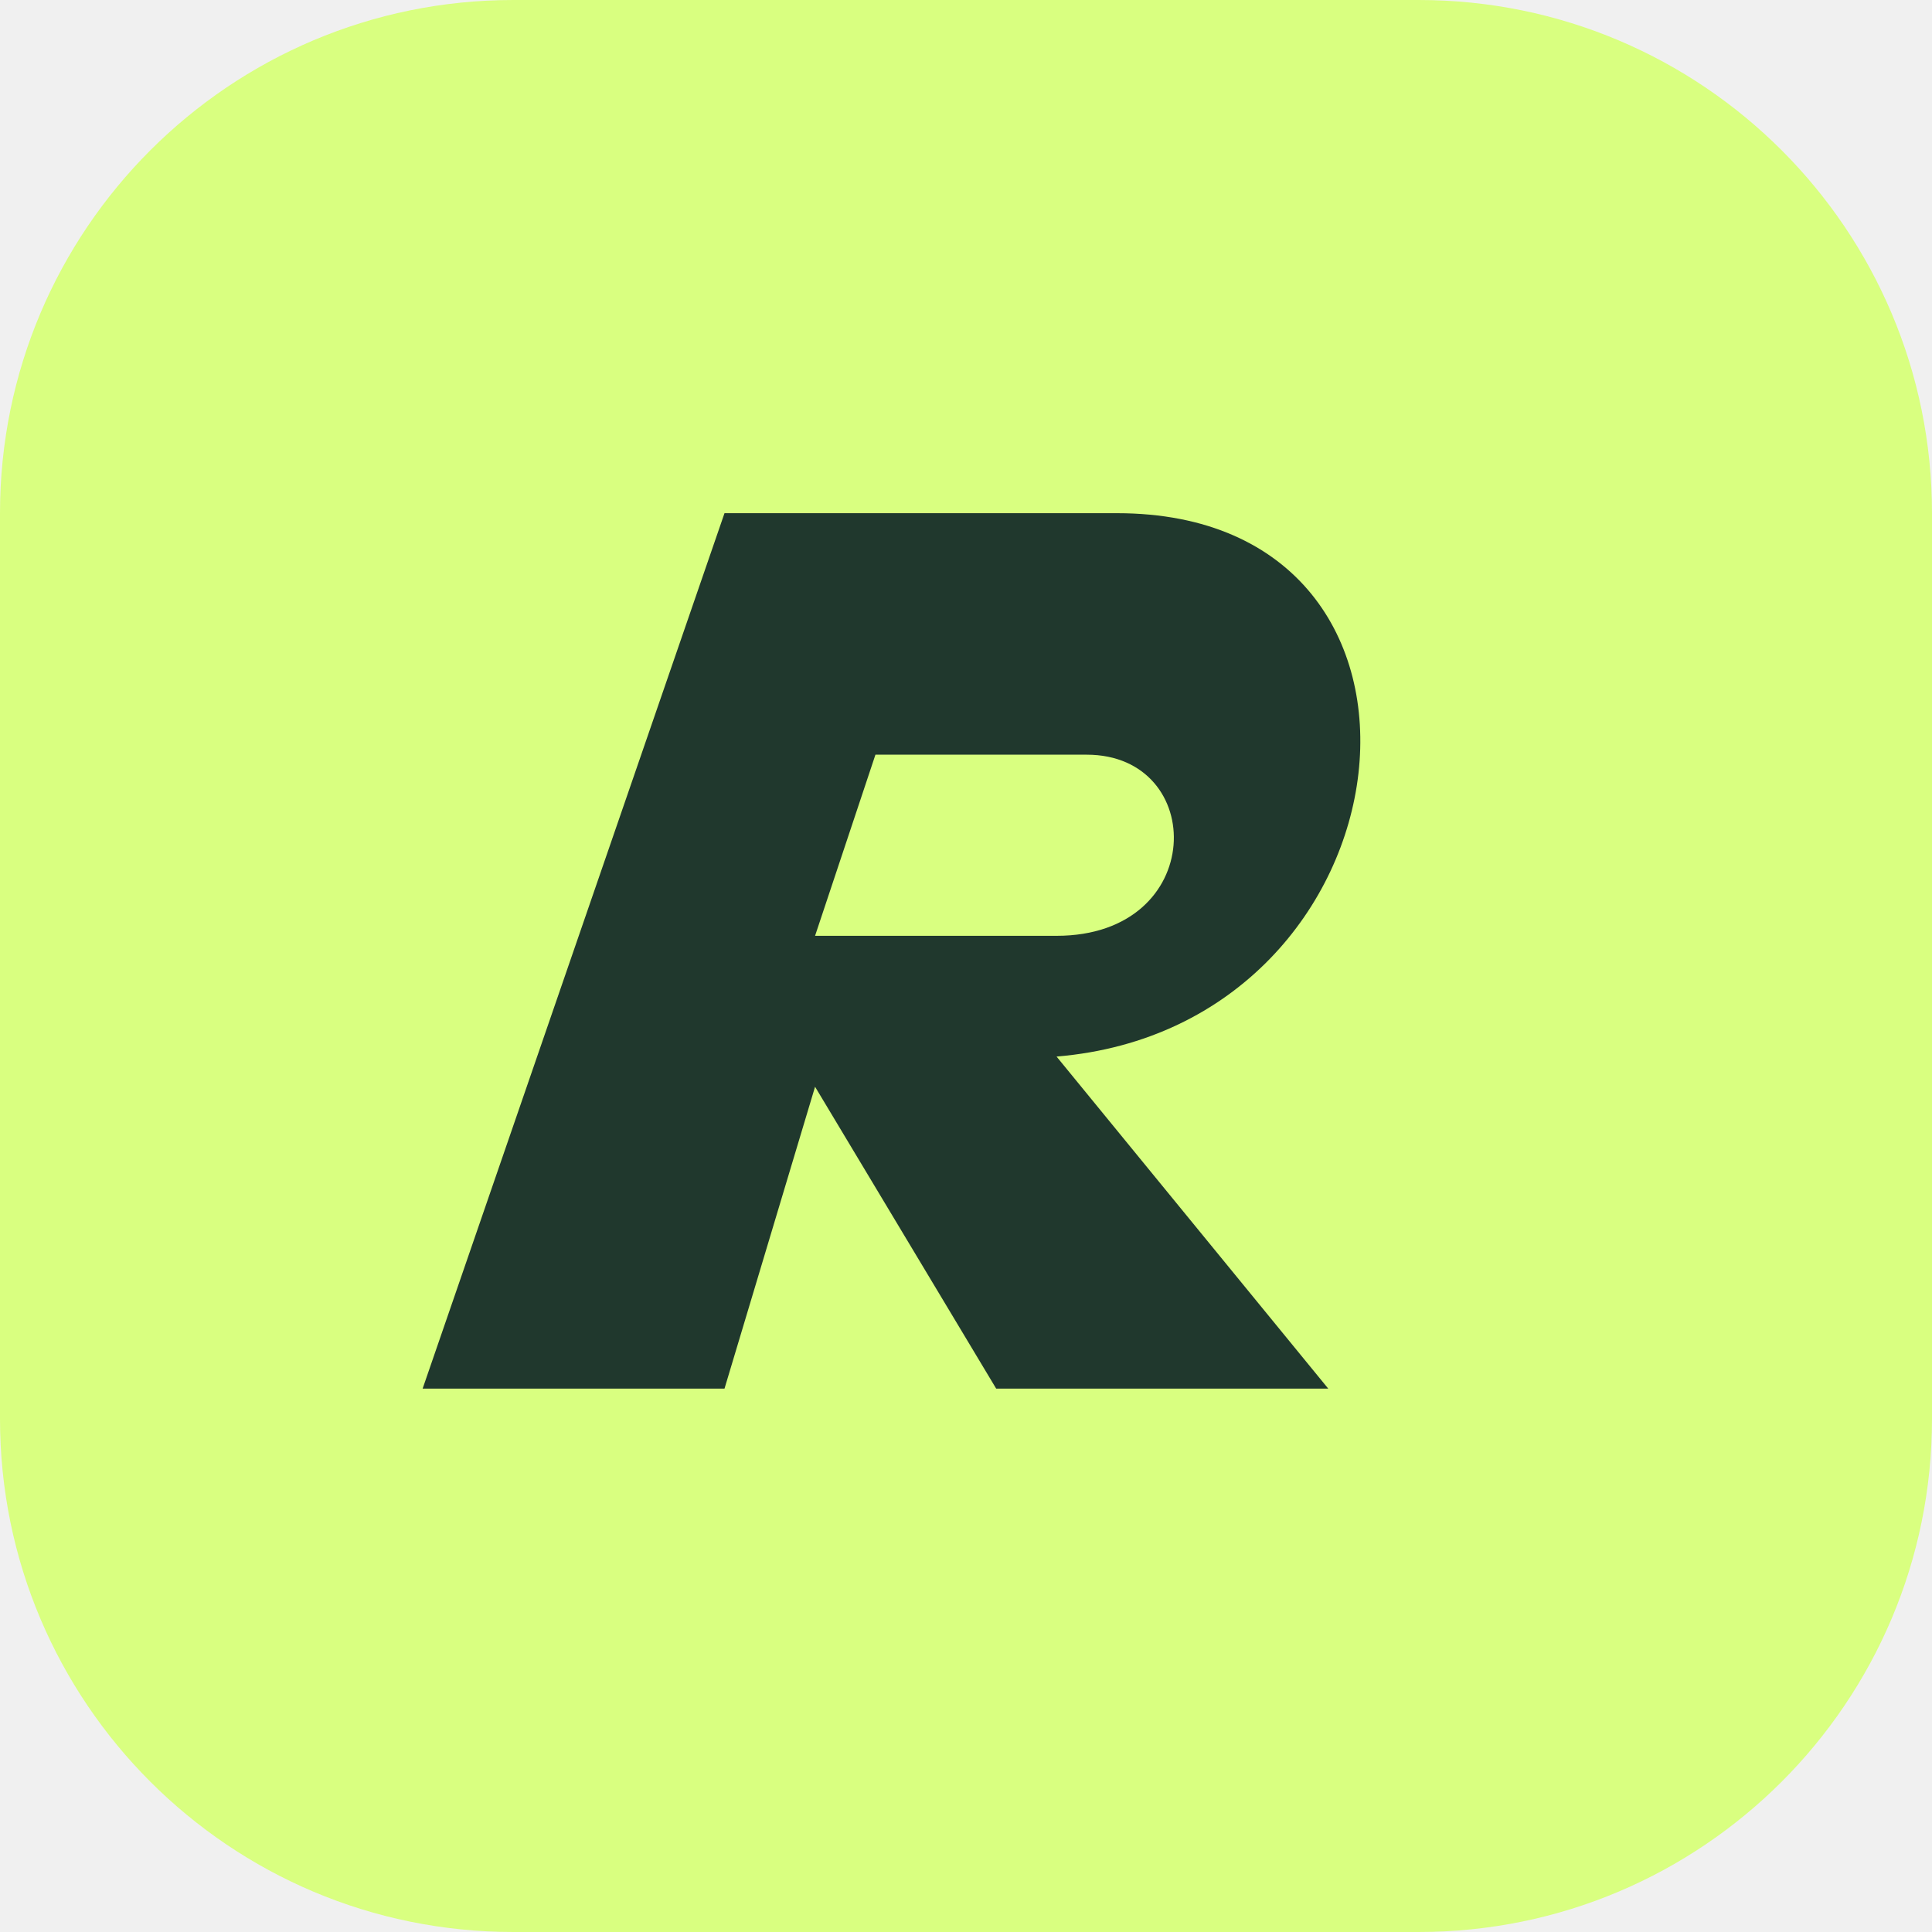
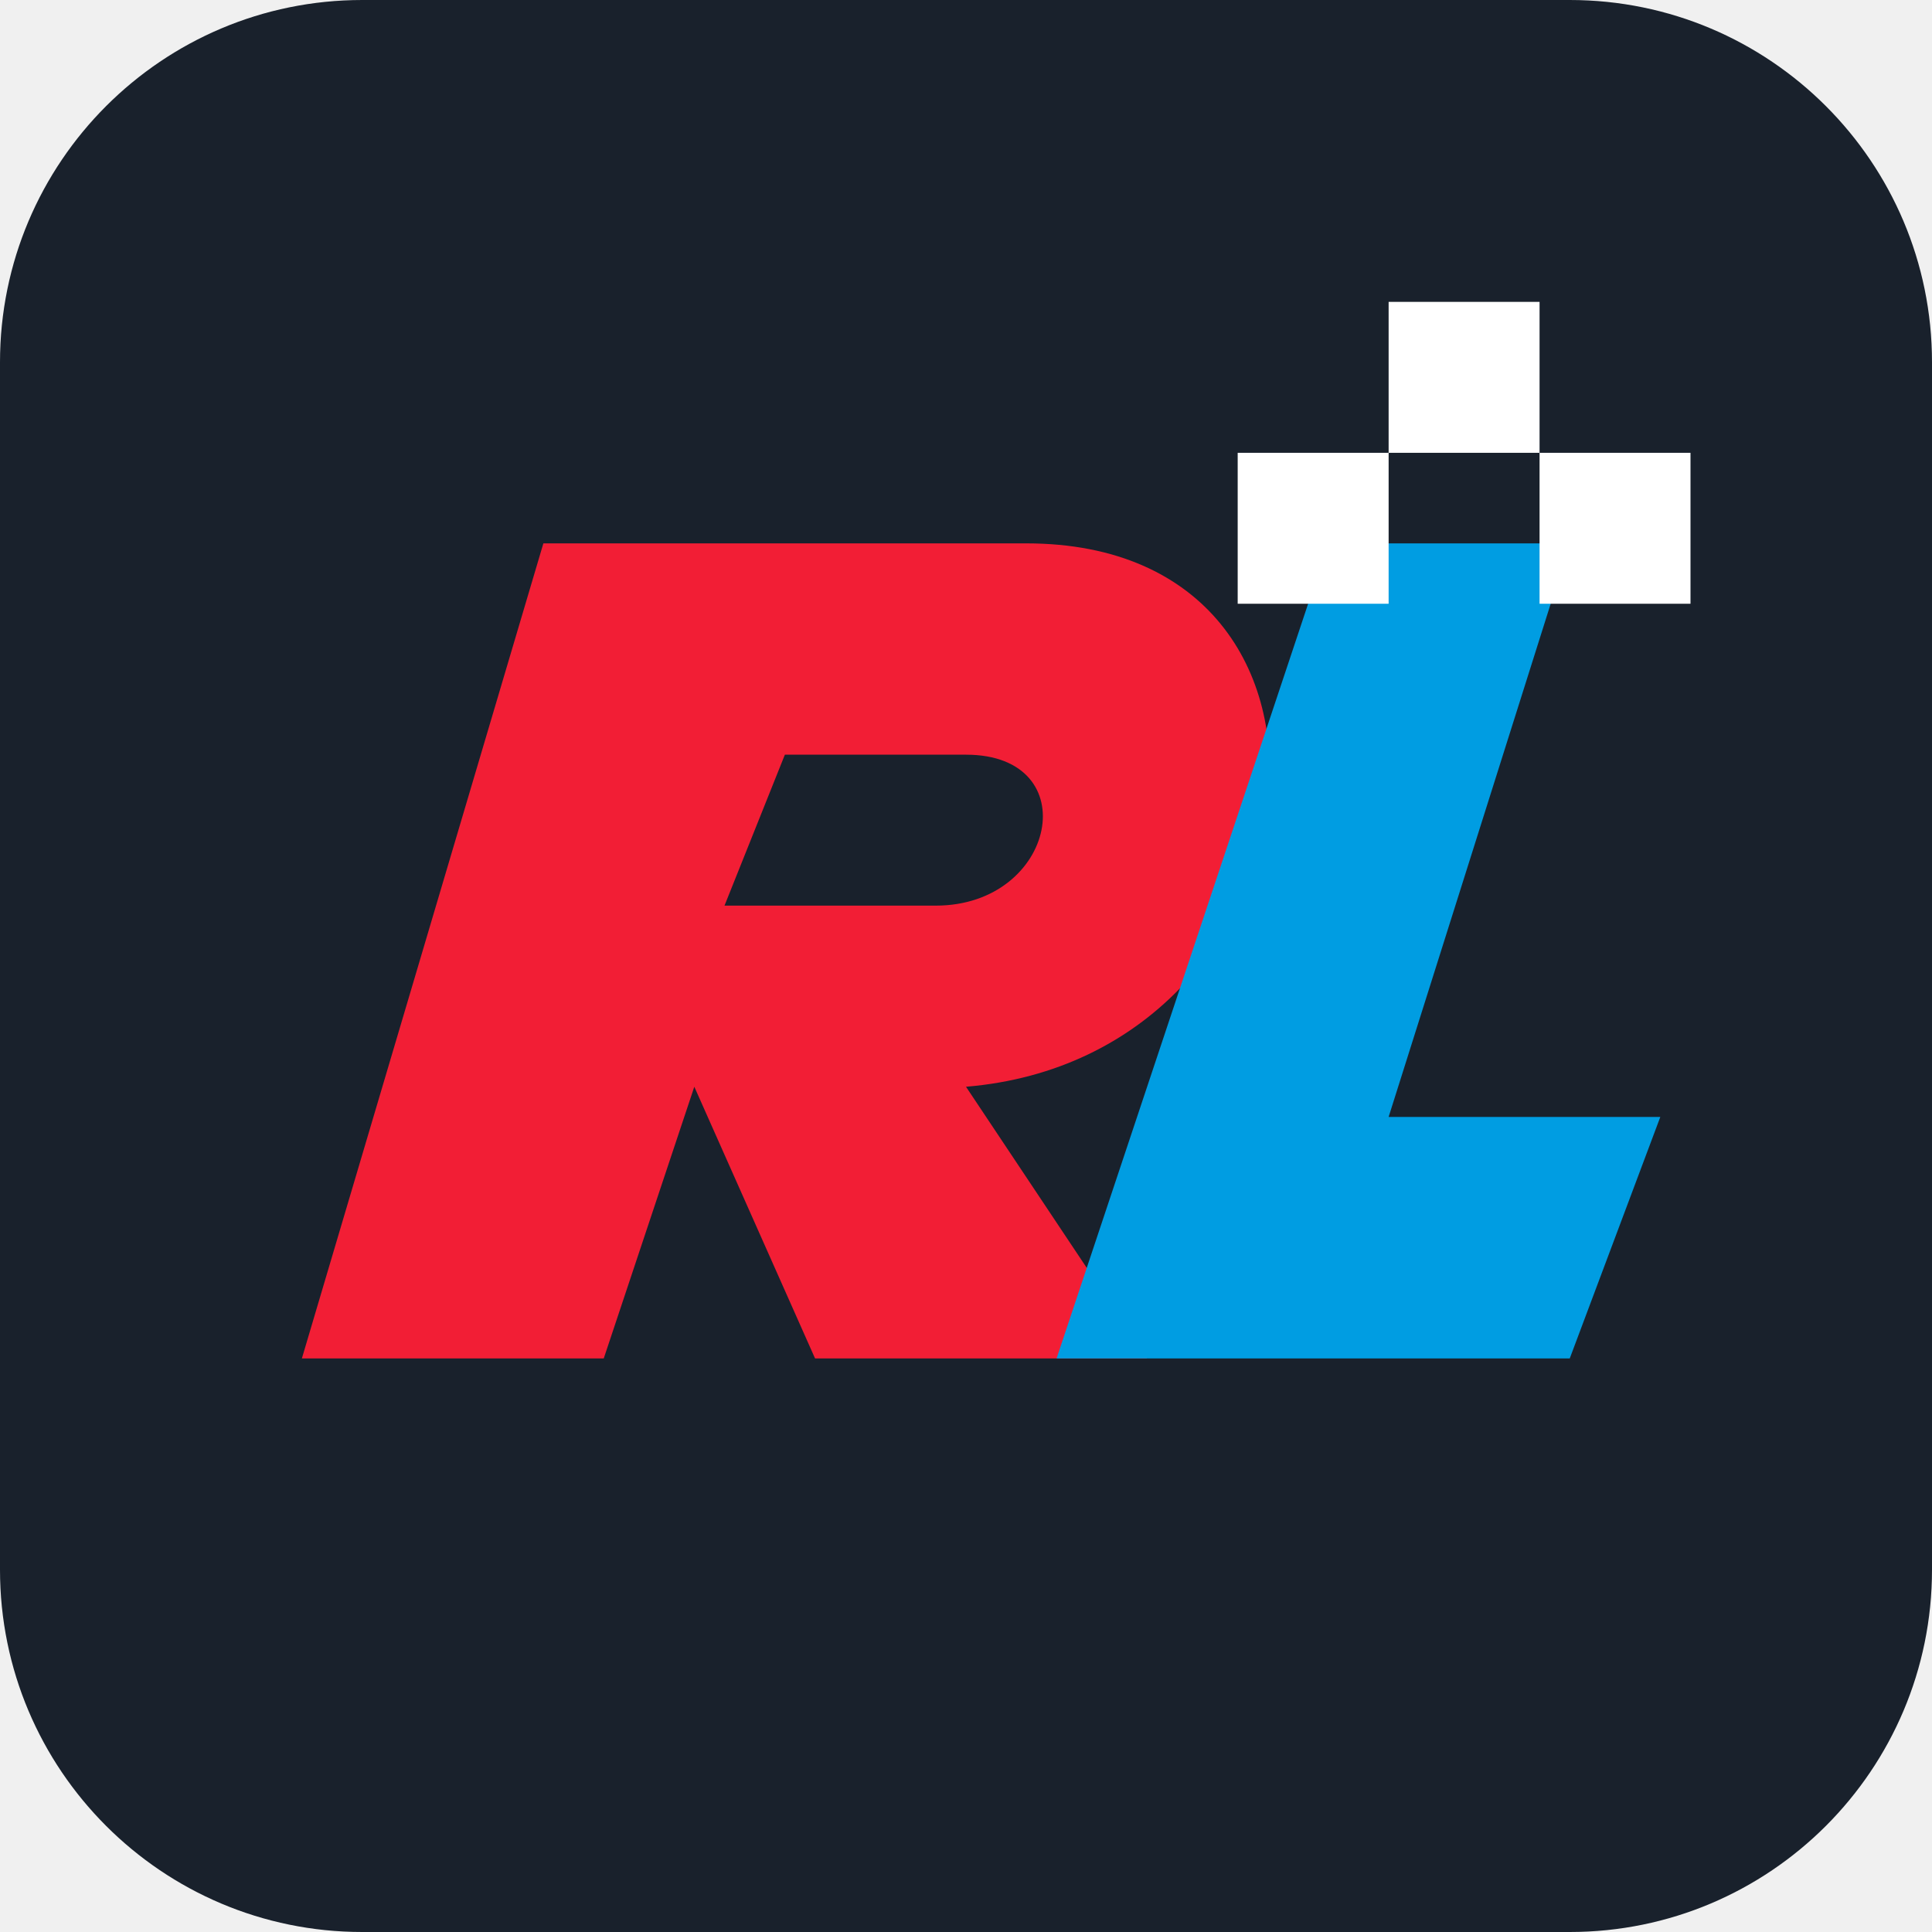
<svg xmlns="http://www.w3.org/2000/svg" viewBox="0 0 64 64">
-   <rect width="64" height="64" rx="17" fill="#d9ff80" />
-   <path d="M14 46L24 17H37C49 17 47 34 35 35L44 46H33L27 36L24 46H14ZM29 25L27 31H35C40 31 40 25 36 25H29Z" fill="#20382d" />
+   <rect width="64" height="64" rx="12" fill="#19212c" />
+   <path d="M10 45l8-27h16c12 0 10 17-2 18l6 9H27l-4-9-3 9H10zm16-20-2 5h7c4 0 5-5 1-5h-6z" fill="#f21e35" />
+   <path d="M44 18h8l-6 19h9l-3 8H35z" fill="#009de2" />
+   <path fill="#fff" d="M46 10h5v5h-5zm5 5h5v5h-5zm-10 0h5v5h-5z" />
</svg>
